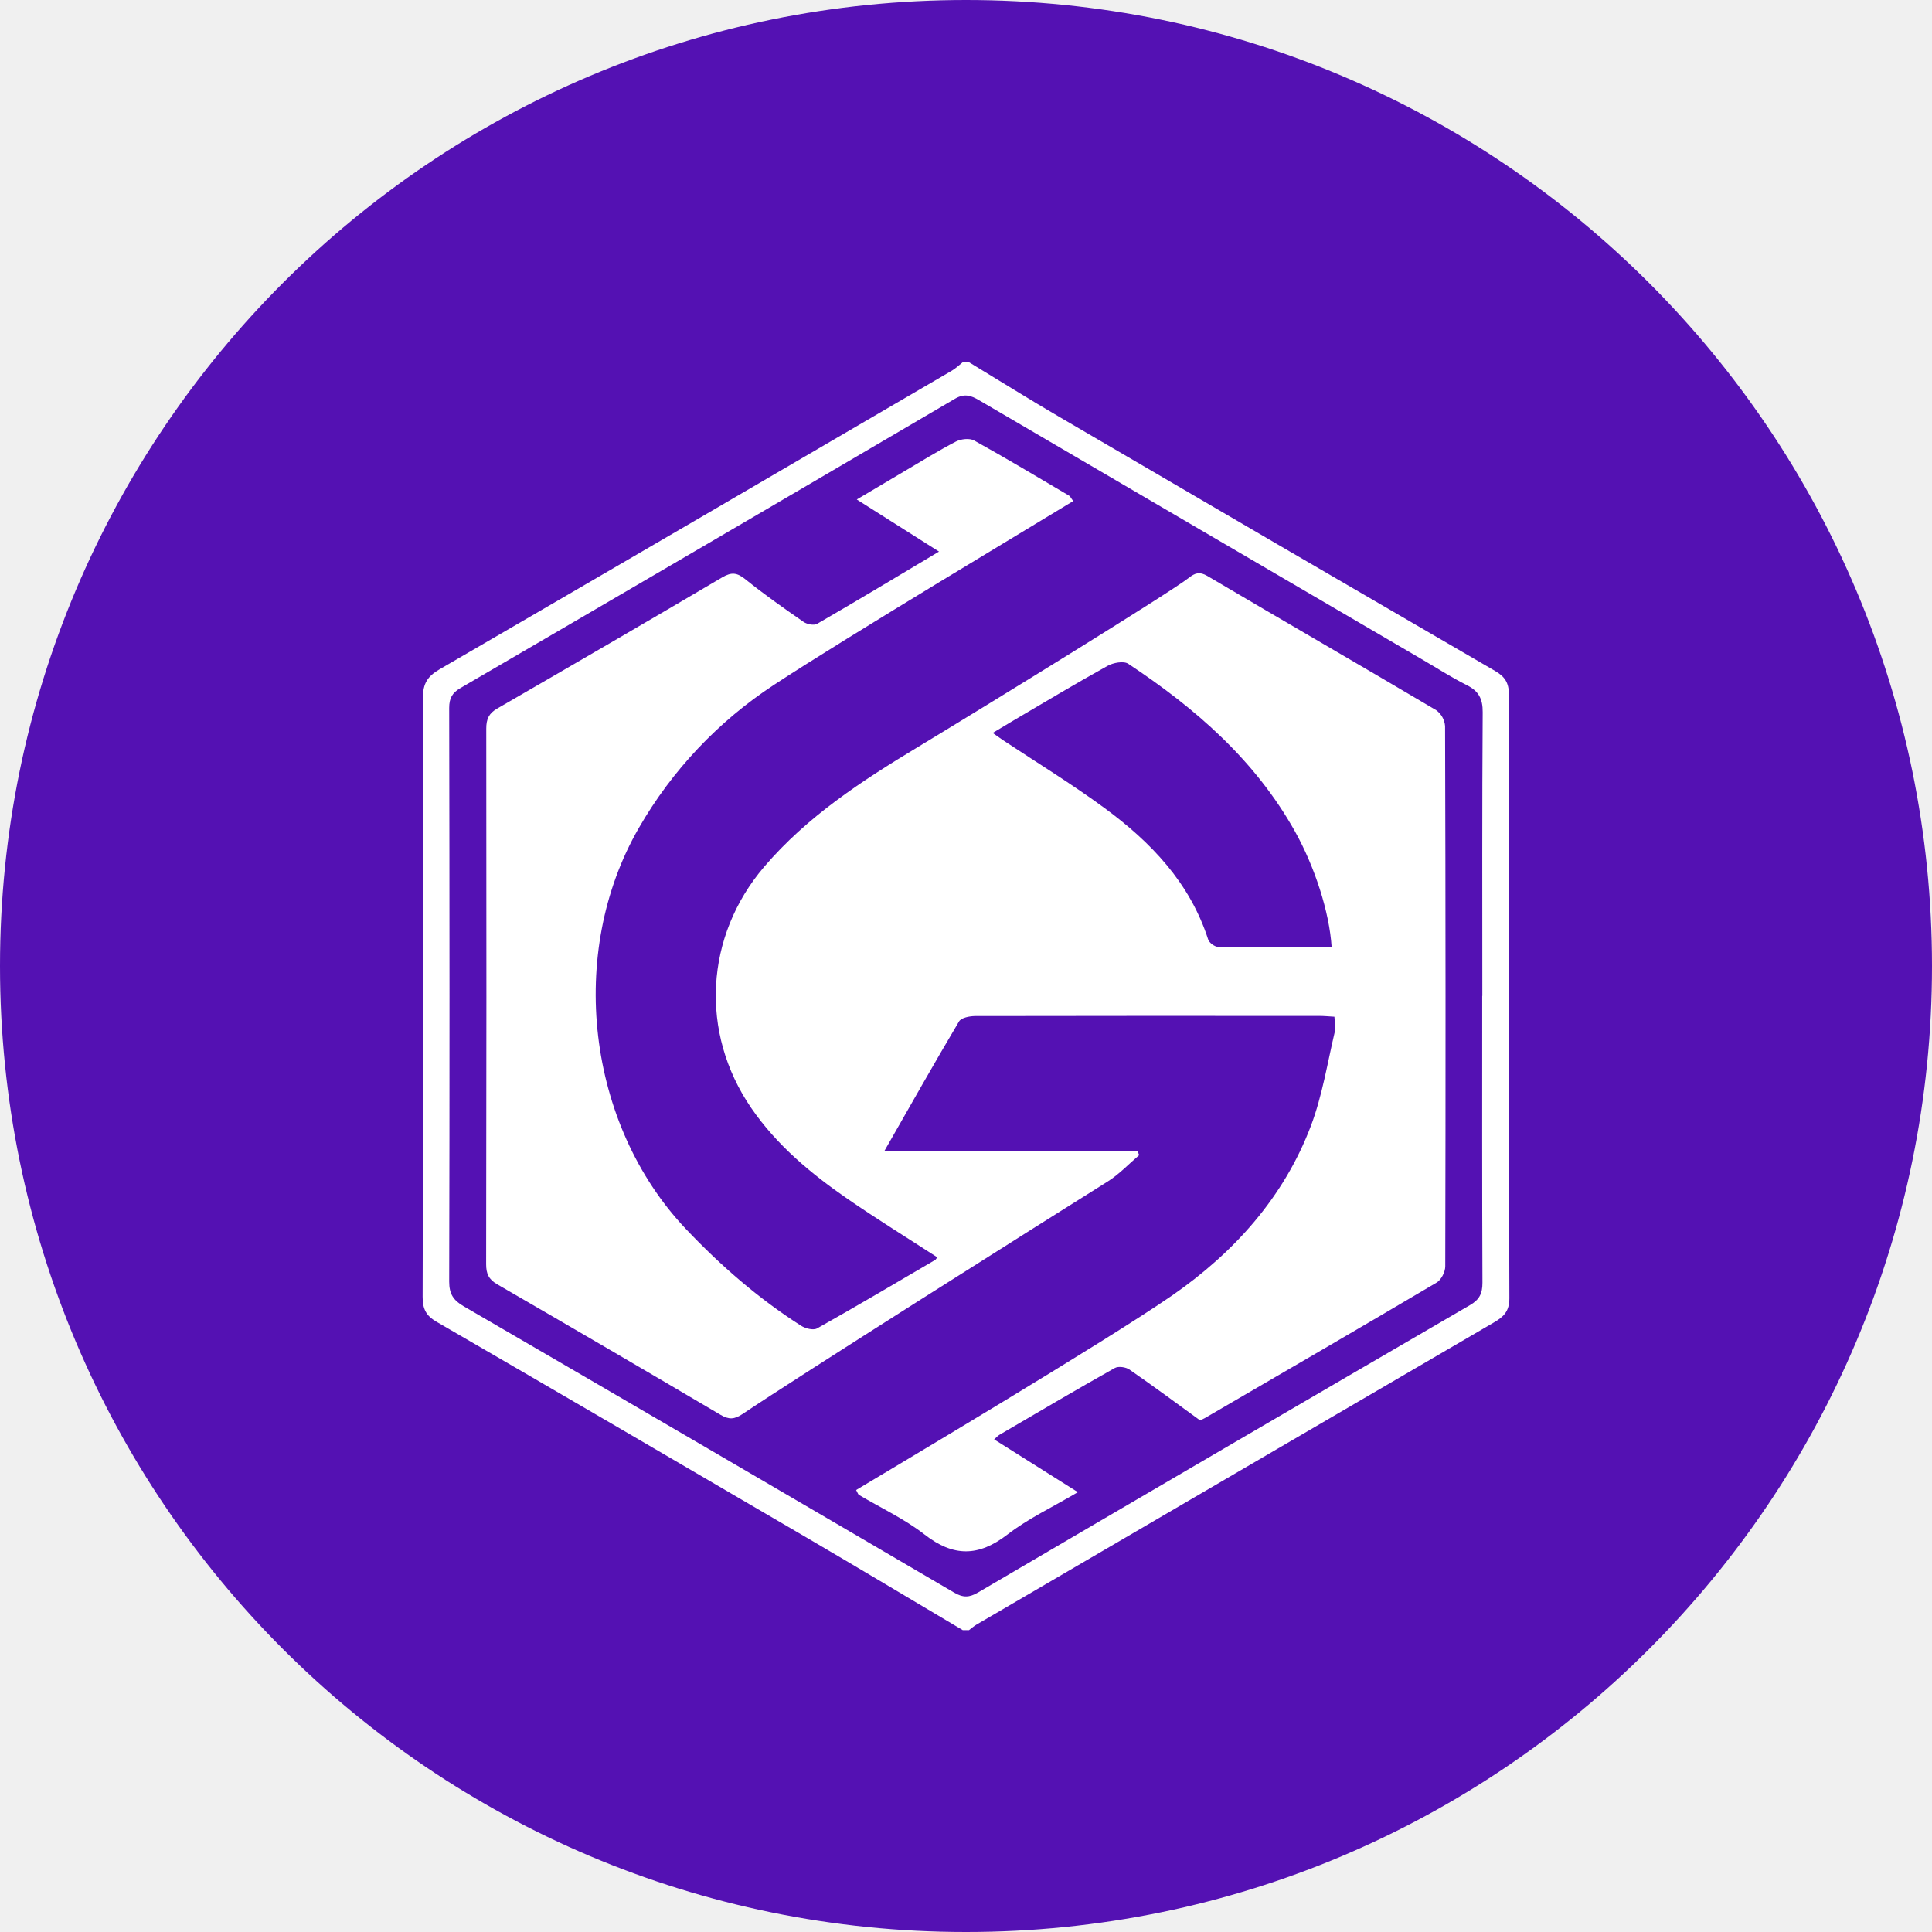
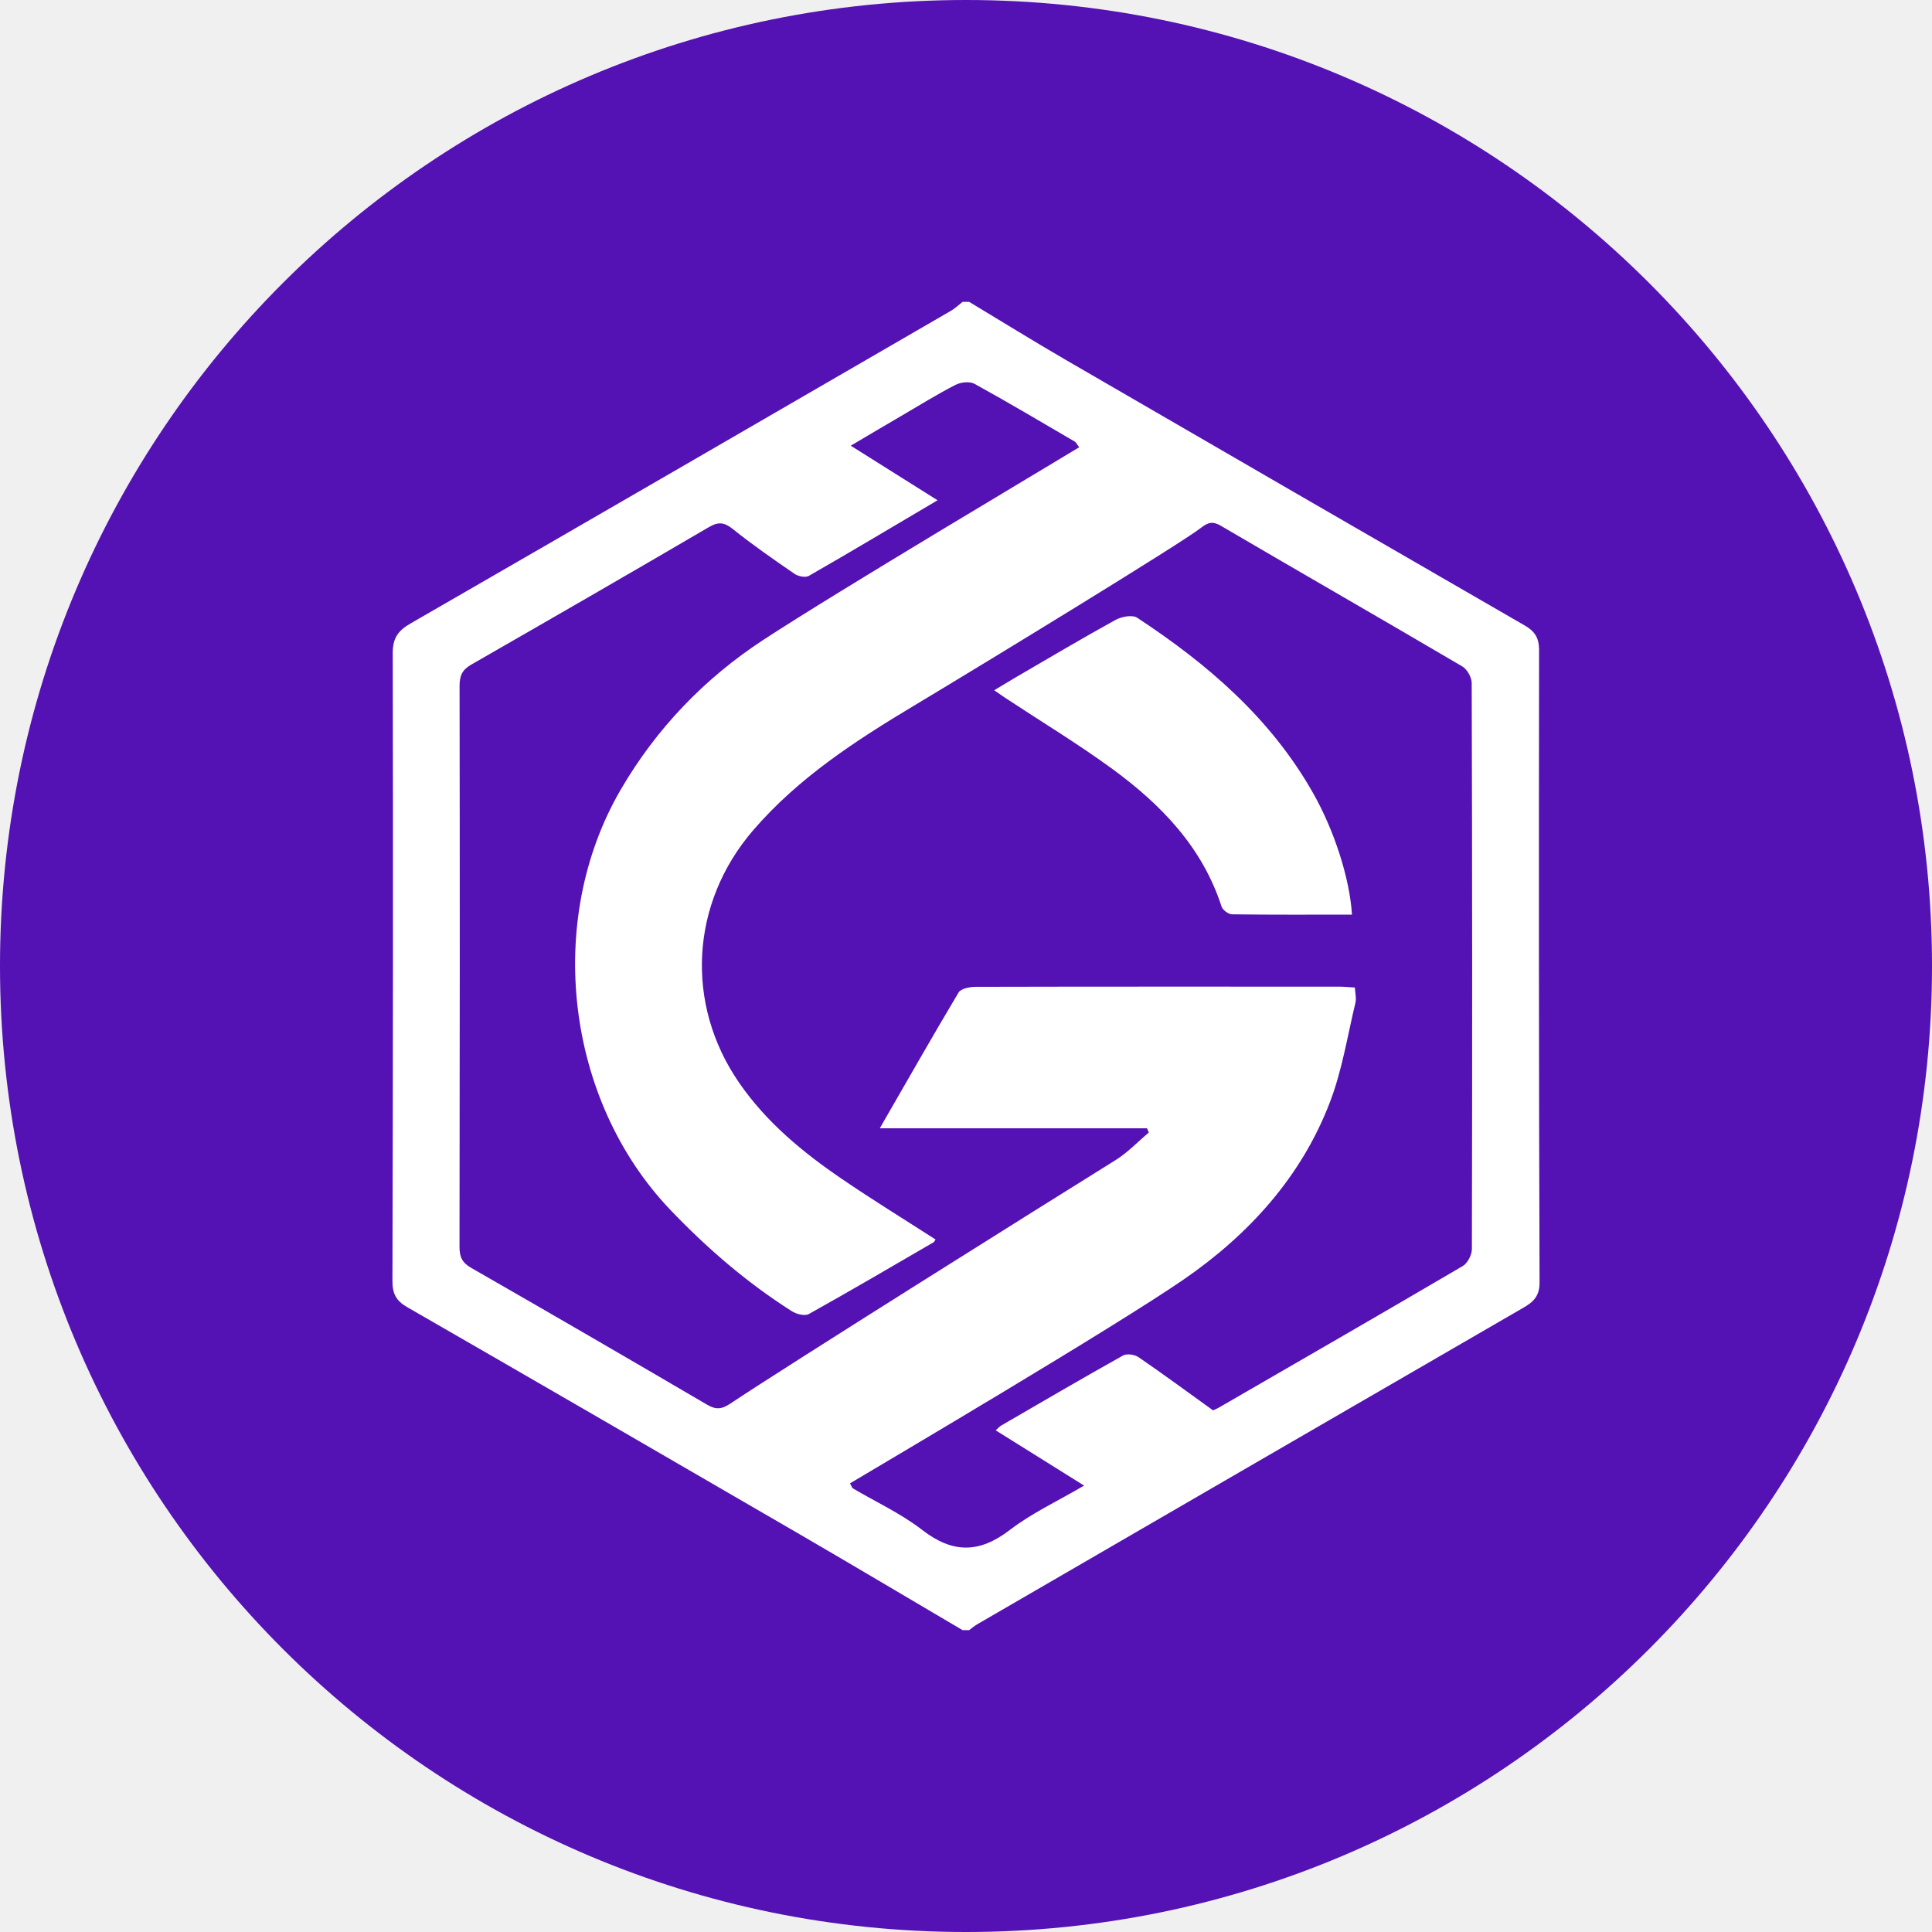
- <svg xmlns="http://www.w3.org/2000/svg" height="32" width="32">
+ <svg xmlns="http://www.w3.org/2000/svg" width="32" height="32" viewBox="0 0 32 32">
  <g fill="none" fill-rule="evenodd">
-     <circle cx="16" cy="16" fill="#5411b3" r="16" />
-     <path d="M16.05 6c.502.304 1 .616 1.507.912 2.4 1.404 4.803 2.805 7.208 4.202.158.092.228.194.227.39-.004 3.333-.003 6.667.008 10 0 .218-.098.308-.256.4-2.858 1.667-5.714 3.336-8.571 5.005-.044.026-.082.06-.123.091h-.104c-.863-.512-1.723-1.028-2.59-1.535-2.04-1.194-4.082-2.387-6.127-3.573-.173-.1-.23-.214-.229-.415.009-3.307.012-6.614.005-9.92-.001-.238.08-.357.274-.47 2.83-1.644 5.658-3.295 8.486-4.947.065-.038.121-.093.181-.14zm8.5 10.496h.002c0-1.566-.005-3.132.006-4.698.002-.225-.067-.351-.261-.449-.263-.132-.511-.293-.766-.441-2.438-1.426-4.876-2.85-7.313-4.278-.136-.08-.245-.117-.401-.025a2794.257 2794.257 0 0 1-8.19 4.791c-.138.08-.187.17-.187.33.006 3.168.008 6.335 0 9.502 0 .206.071.31.24.408 2.71 1.576 5.418 3.156 8.123 4.742.15.088.253.083.399-.003a2601.19 2601.19 0 0 1 8.144-4.757c.159-.092.208-.193.208-.372-.007-1.583-.004-3.167-.004-4.75zm-5.842 6.189c-.06-.042-.184-.06-.244-.026-.641.36-1.275.735-1.91 1.106-.028.016-.05.043-.088.076l1.387.874c-.418.247-.821.435-1.166.701-.479.37-.896.373-1.374 0-.332-.259-.724-.44-1.088-.657-.012-.008-.017-.029-.045-.08.6-.36 4.127-2.455 5.236-3.223 1.015-.704 1.847-1.619 2.297-2.809.189-.5.273-1.041.397-1.565.017-.071-.004-.152-.008-.242-.091-.005-.167-.013-.243-.013-1.902-.001-3.804-.002-5.705.002-.093 0-.233.027-.27.09-.413.695-.81 1.4-1.237 2.147h4.193l.029.066c-.174.148-.333.319-.523.438-1.123.703-5.163 3.254-6.046 3.85-.138.092-.227.095-.364.015a497.626 497.626 0 0 0-3.701-2.163c-.141-.082-.183-.175-.183-.333.005-2.957.006-5.914.002-8.871 0-.16.044-.253.181-.332 1.245-.72 2.489-1.442 3.727-2.173.153-.09.245-.08.382.03.31.25.637.48.965.707.057.04.171.063.224.033.666-.385 1.325-.782 2.02-1.197l-1.362-.863c.287-.17.536-.319.786-.466.284-.167.564-.342.855-.493.084-.044.226-.06.303-.018.53.294 1.05.606 1.573.914.02.012.03.04.068.089-.44.271-3.766 2.26-4.959 3.046a7.021 7.021 0 0 0-2.236 2.369c-1.195 2.07-.861 4.908.777 6.639.577.609 1.204 1.154 1.908 1.604.072.047.204.081.267.046.657-.369 1.305-.753 1.956-1.134.013-.007.02-.026.034-.045-.494-.32-.994-.629-1.478-.962-.609-.42-1.176-.89-1.602-1.51-.858-1.251-.767-2.846.215-3.996.713-.834 1.613-1.42 2.534-1.976 1.179-.713 4.187-2.565 4.494-2.806.11-.087.183-.11.314-.033 1.26.744 2.528 1.476 3.788 2.222a.36.36 0 0 1 .147.263c.009 2.983.01 5.966.003 8.95 0 .09-.067.223-.142.267-1.275.754-2.556 1.498-3.836 2.243-.03.017-.062.03-.083.04-.394-.286-.777-.57-1.169-.841zm2.742-8.912c-.664-1.188-1.655-2.045-2.763-2.779-.076-.05-.248-.018-.343.035-.53.294-1.049.606-1.572.913l-.33.198.17.119c.563.373 1.14.726 1.684 1.126.764.562 1.411 1.233 1.715 2.176.017.054.106.12.163.122.62.008 1.24.005 1.882.005-.036-.58-.28-1.331-.606-1.915z" fill="#fff" />
+     <circle cx="16" cy="16" r="16" fill="#5411B3" />
+     <path fill="#FFF" d="M16.053,5 C16.583,5.319 17.109,5.645 17.644,5.956 C20.178,7.426 22.714,8.894 25.251,10.358 C25.418,10.454 25.492,10.561 25.492,10.766 C25.487,14.258 25.488,17.75 25.5,21.242 C25.501,21.47 25.396,21.565 25.23,21.661 C22.213,23.407 19.198,25.156 16.183,26.905 C16.137,26.932 16.096,26.968 16.053,27 L15.943,27 C15.032,26.464 14.124,25.923 13.21,25.392 C11.056,24.141 8.901,22.892 6.742,21.649 C6.559,21.544 6.499,21.424 6.5,21.214 C6.509,17.75 6.512,14.286 6.505,10.821 C6.504,10.573 6.59,10.448 6.794,10.33 C9.783,8.607 12.767,6.877 15.752,5.147 C15.821,5.107 15.88,5.049 15.943,5 L16.053,5 Z M18.859,22.48 C19.272,22.763 19.676,23.061 20.092,23.36 C20.115,23.349 20.149,23.336 20.18,23.319 C21.531,22.538 22.883,21.759 24.229,20.969 C24.308,20.922 24.379,20.784 24.379,20.689 C24.386,17.563 24.385,14.438 24.376,11.313 C24.376,11.219 24.3,11.085 24.22,11.038 C22.891,10.256 21.553,9.489 20.222,8.709 C20.084,8.628 20.007,8.653 19.89,8.744 C19.567,8.997 16.391,10.937 15.147,11.683 C14.175,12.266 13.225,12.88 12.473,13.754 C11.436,14.959 11.339,16.629 12.246,17.939 C12.695,18.589 13.294,19.083 13.937,19.522 C14.448,19.871 14.975,20.195 15.496,20.53 C15.482,20.55 15.474,20.569 15.46,20.578 C14.774,20.976 14.089,21.379 13.396,21.765 C13.329,21.802 13.19,21.766 13.114,21.717 C12.371,21.245 11.709,20.674 11.1,20.036 C9.371,18.223 9.018,15.25 10.28,13.081 C10.871,12.065 11.672,11.234 12.641,10.6 C13.899,9.776 17.41,7.693 17.875,7.408 C17.835,7.356 17.824,7.328 17.803,7.315 C17.251,6.993 16.702,6.666 16.142,6.358 C16.061,6.313 15.912,6.33 15.823,6.376 C15.515,6.535 15.22,6.718 14.921,6.893 C14.657,7.047 14.394,7.203 14.091,7.382 C14.594,7.698 15.051,7.985 15.529,8.286 C14.794,8.72 14.099,9.136 13.396,9.539 C13.34,9.571 13.22,9.546 13.159,9.504 C12.814,9.267 12.468,9.027 12.141,8.765 C11.996,8.649 11.9,8.638 11.738,8.733 C10.431,9.498 9.118,10.255 7.804,11.009 C7.659,11.092 7.612,11.189 7.612,11.357 C7.617,14.455 7.616,17.553 7.611,20.65 C7.61,20.816 7.654,20.914 7.803,20.999 C9.109,21.748 10.411,22.504 11.71,23.265 C11.854,23.35 11.949,23.346 12.095,23.249 C13.027,22.626 17.291,19.953 18.476,19.216 C18.677,19.091 18.845,18.912 19.028,18.758 C19.018,18.735 19.008,18.711 18.998,18.688 L14.572,18.688 C15.023,17.906 15.442,17.168 15.877,16.439 C15.917,16.373 16.064,16.345 16.162,16.345 C18.169,16.34 20.177,16.342 22.184,16.342 C22.264,16.343 22.344,16.351 22.441,16.356 C22.446,16.451 22.468,16.535 22.45,16.61 C22.318,17.159 22.23,17.726 22.03,18.249 C21.556,19.496 20.677,20.454 19.606,21.192 C18.435,21.997 14.711,24.192 14.079,24.569 C14.108,24.622 14.113,24.644 14.126,24.652 C14.511,24.879 14.924,25.069 15.275,25.341 C15.78,25.731 16.22,25.729 16.726,25.341 C17.089,25.062 17.515,24.865 17.956,24.606 C17.443,24.285 16.974,23.992 16.492,23.691 C16.532,23.656 16.555,23.628 16.584,23.611 C17.255,23.222 17.924,22.83 18.6,22.452 C18.664,22.416 18.794,22.435 18.859,22.48 Z M21.753,13.143 C22.098,13.755 22.355,14.542 22.393,15.149 C21.715,15.149 21.061,15.153 20.406,15.144 C20.346,15.143 20.252,15.073 20.233,15.016 C19.913,14.028 19.23,13.326 18.424,12.736 C17.85,12.317 17.24,11.948 16.647,11.557 C16.597,11.524 16.548,11.489 16.467,11.433 C16.602,11.352 16.708,11.287 16.815,11.224 C17.367,10.903 17.916,10.577 18.474,10.269 C18.575,10.213 18.756,10.179 18.836,10.232 C20.005,11.001 21.051,11.899 21.753,13.143 Z" />
  </g>
</svg>
